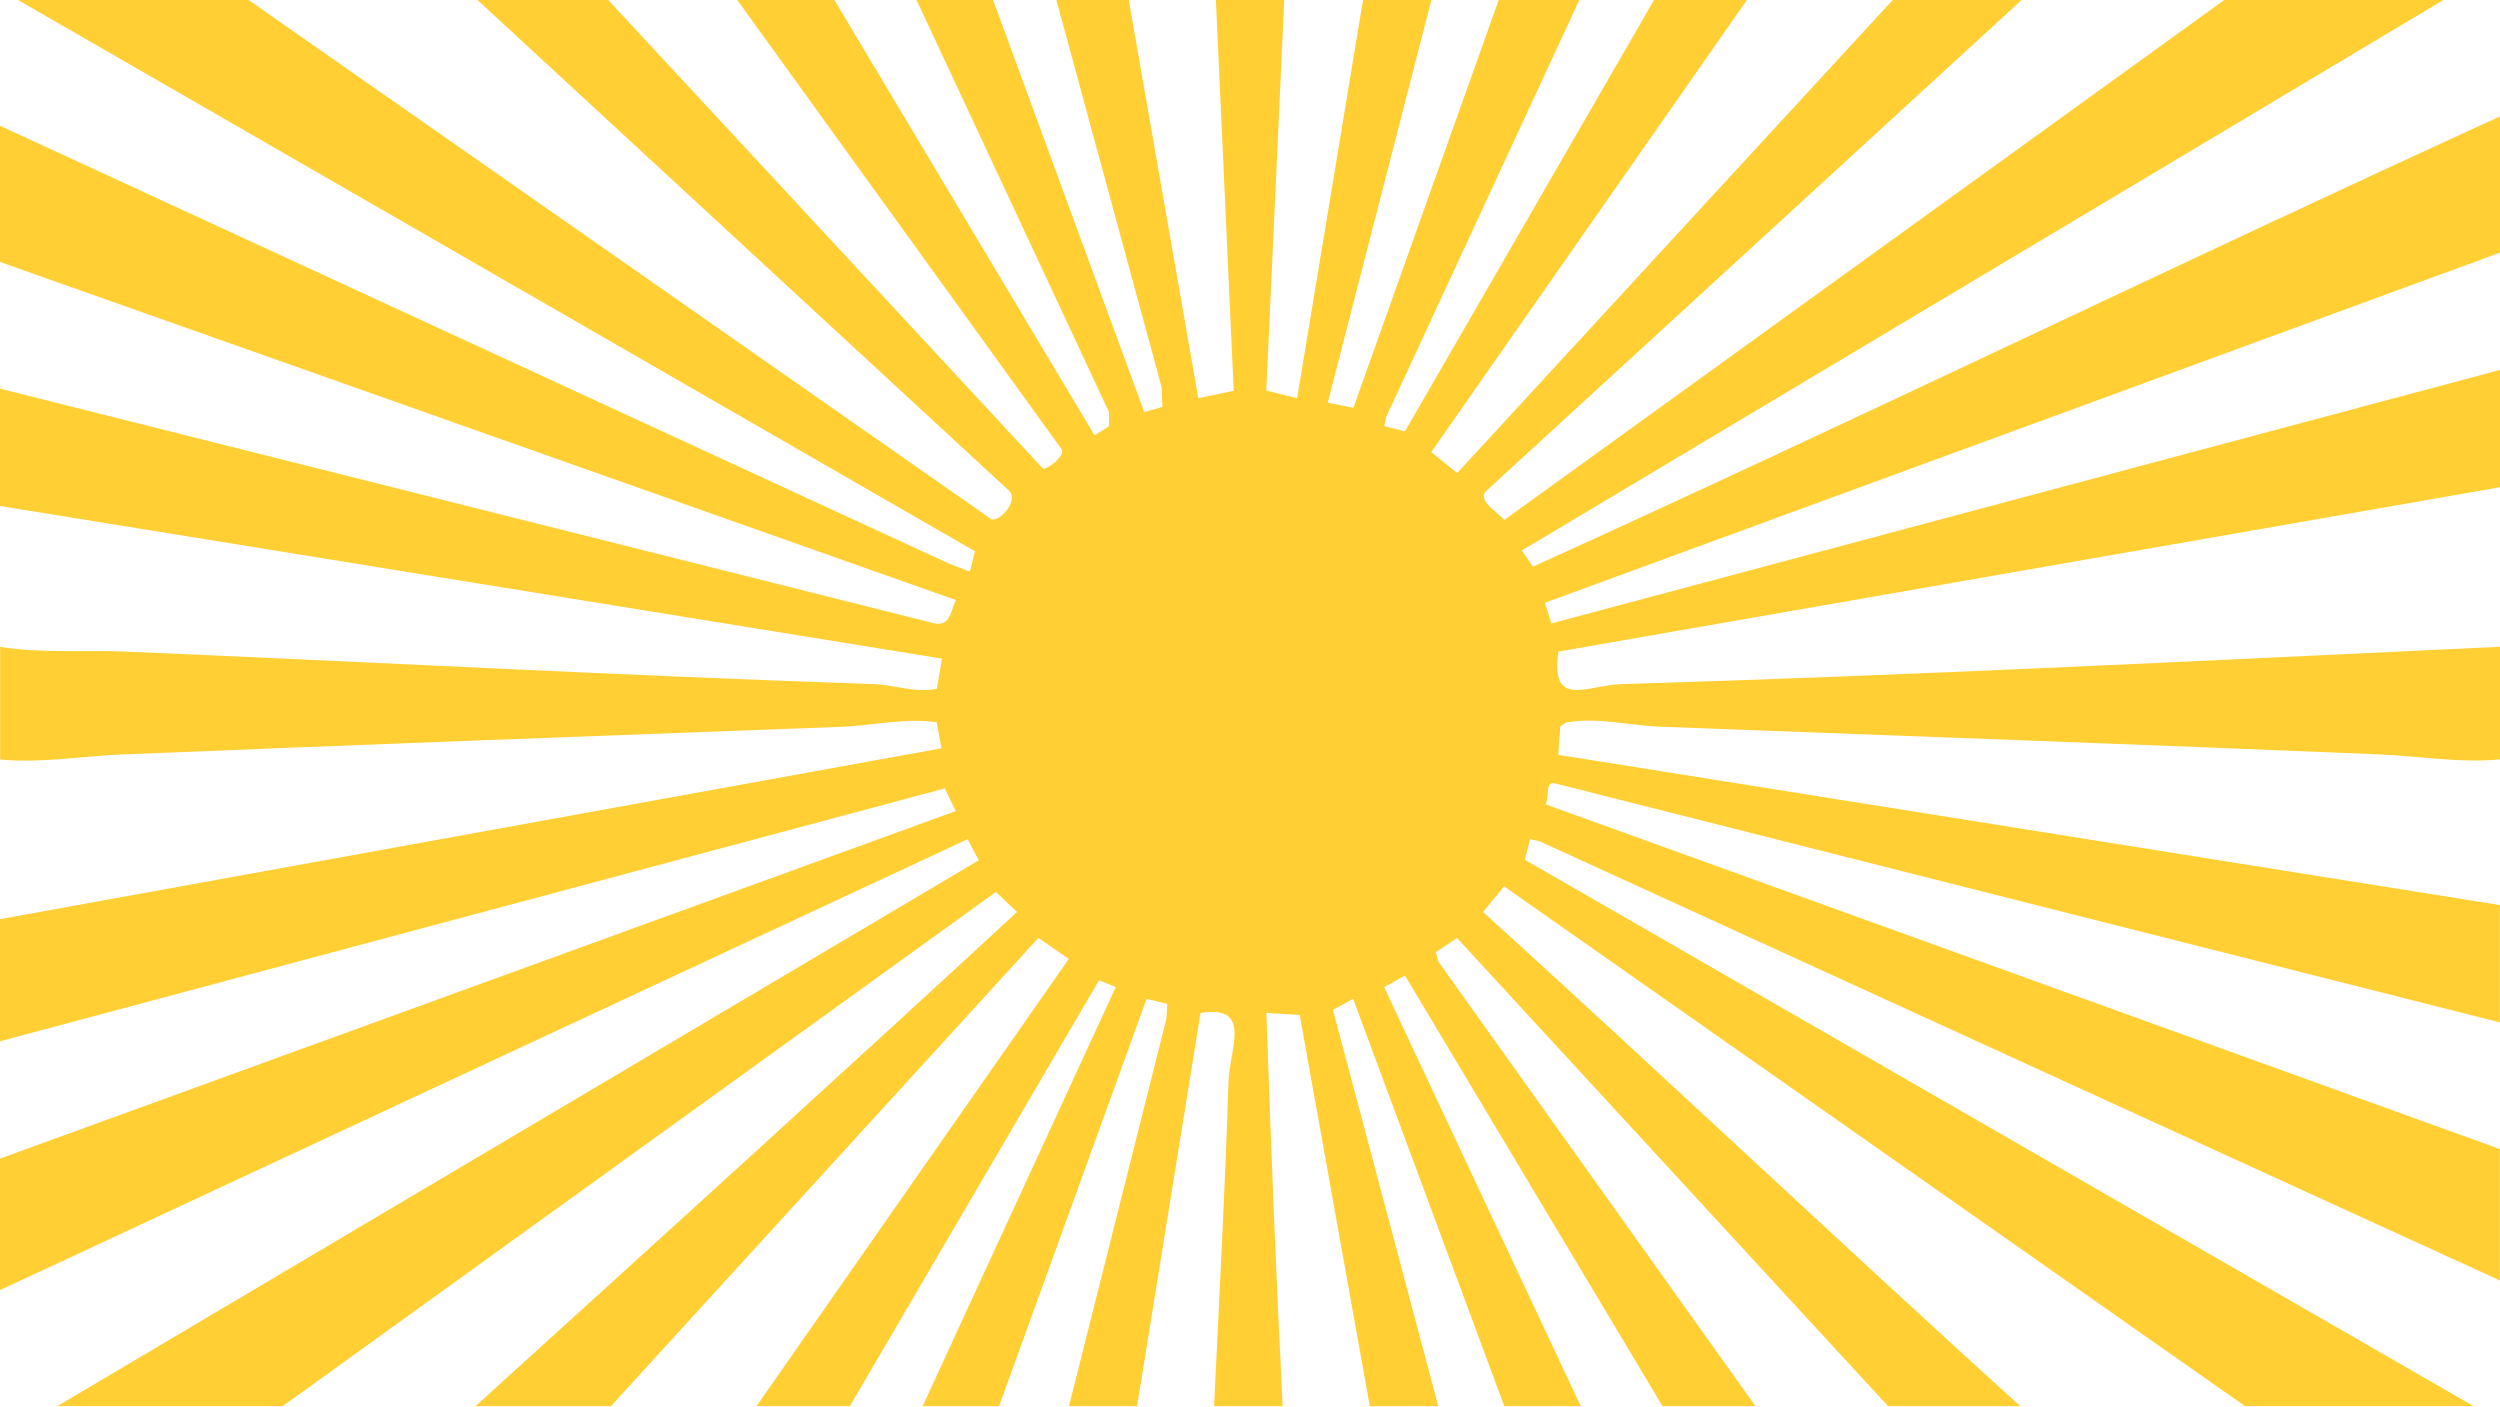
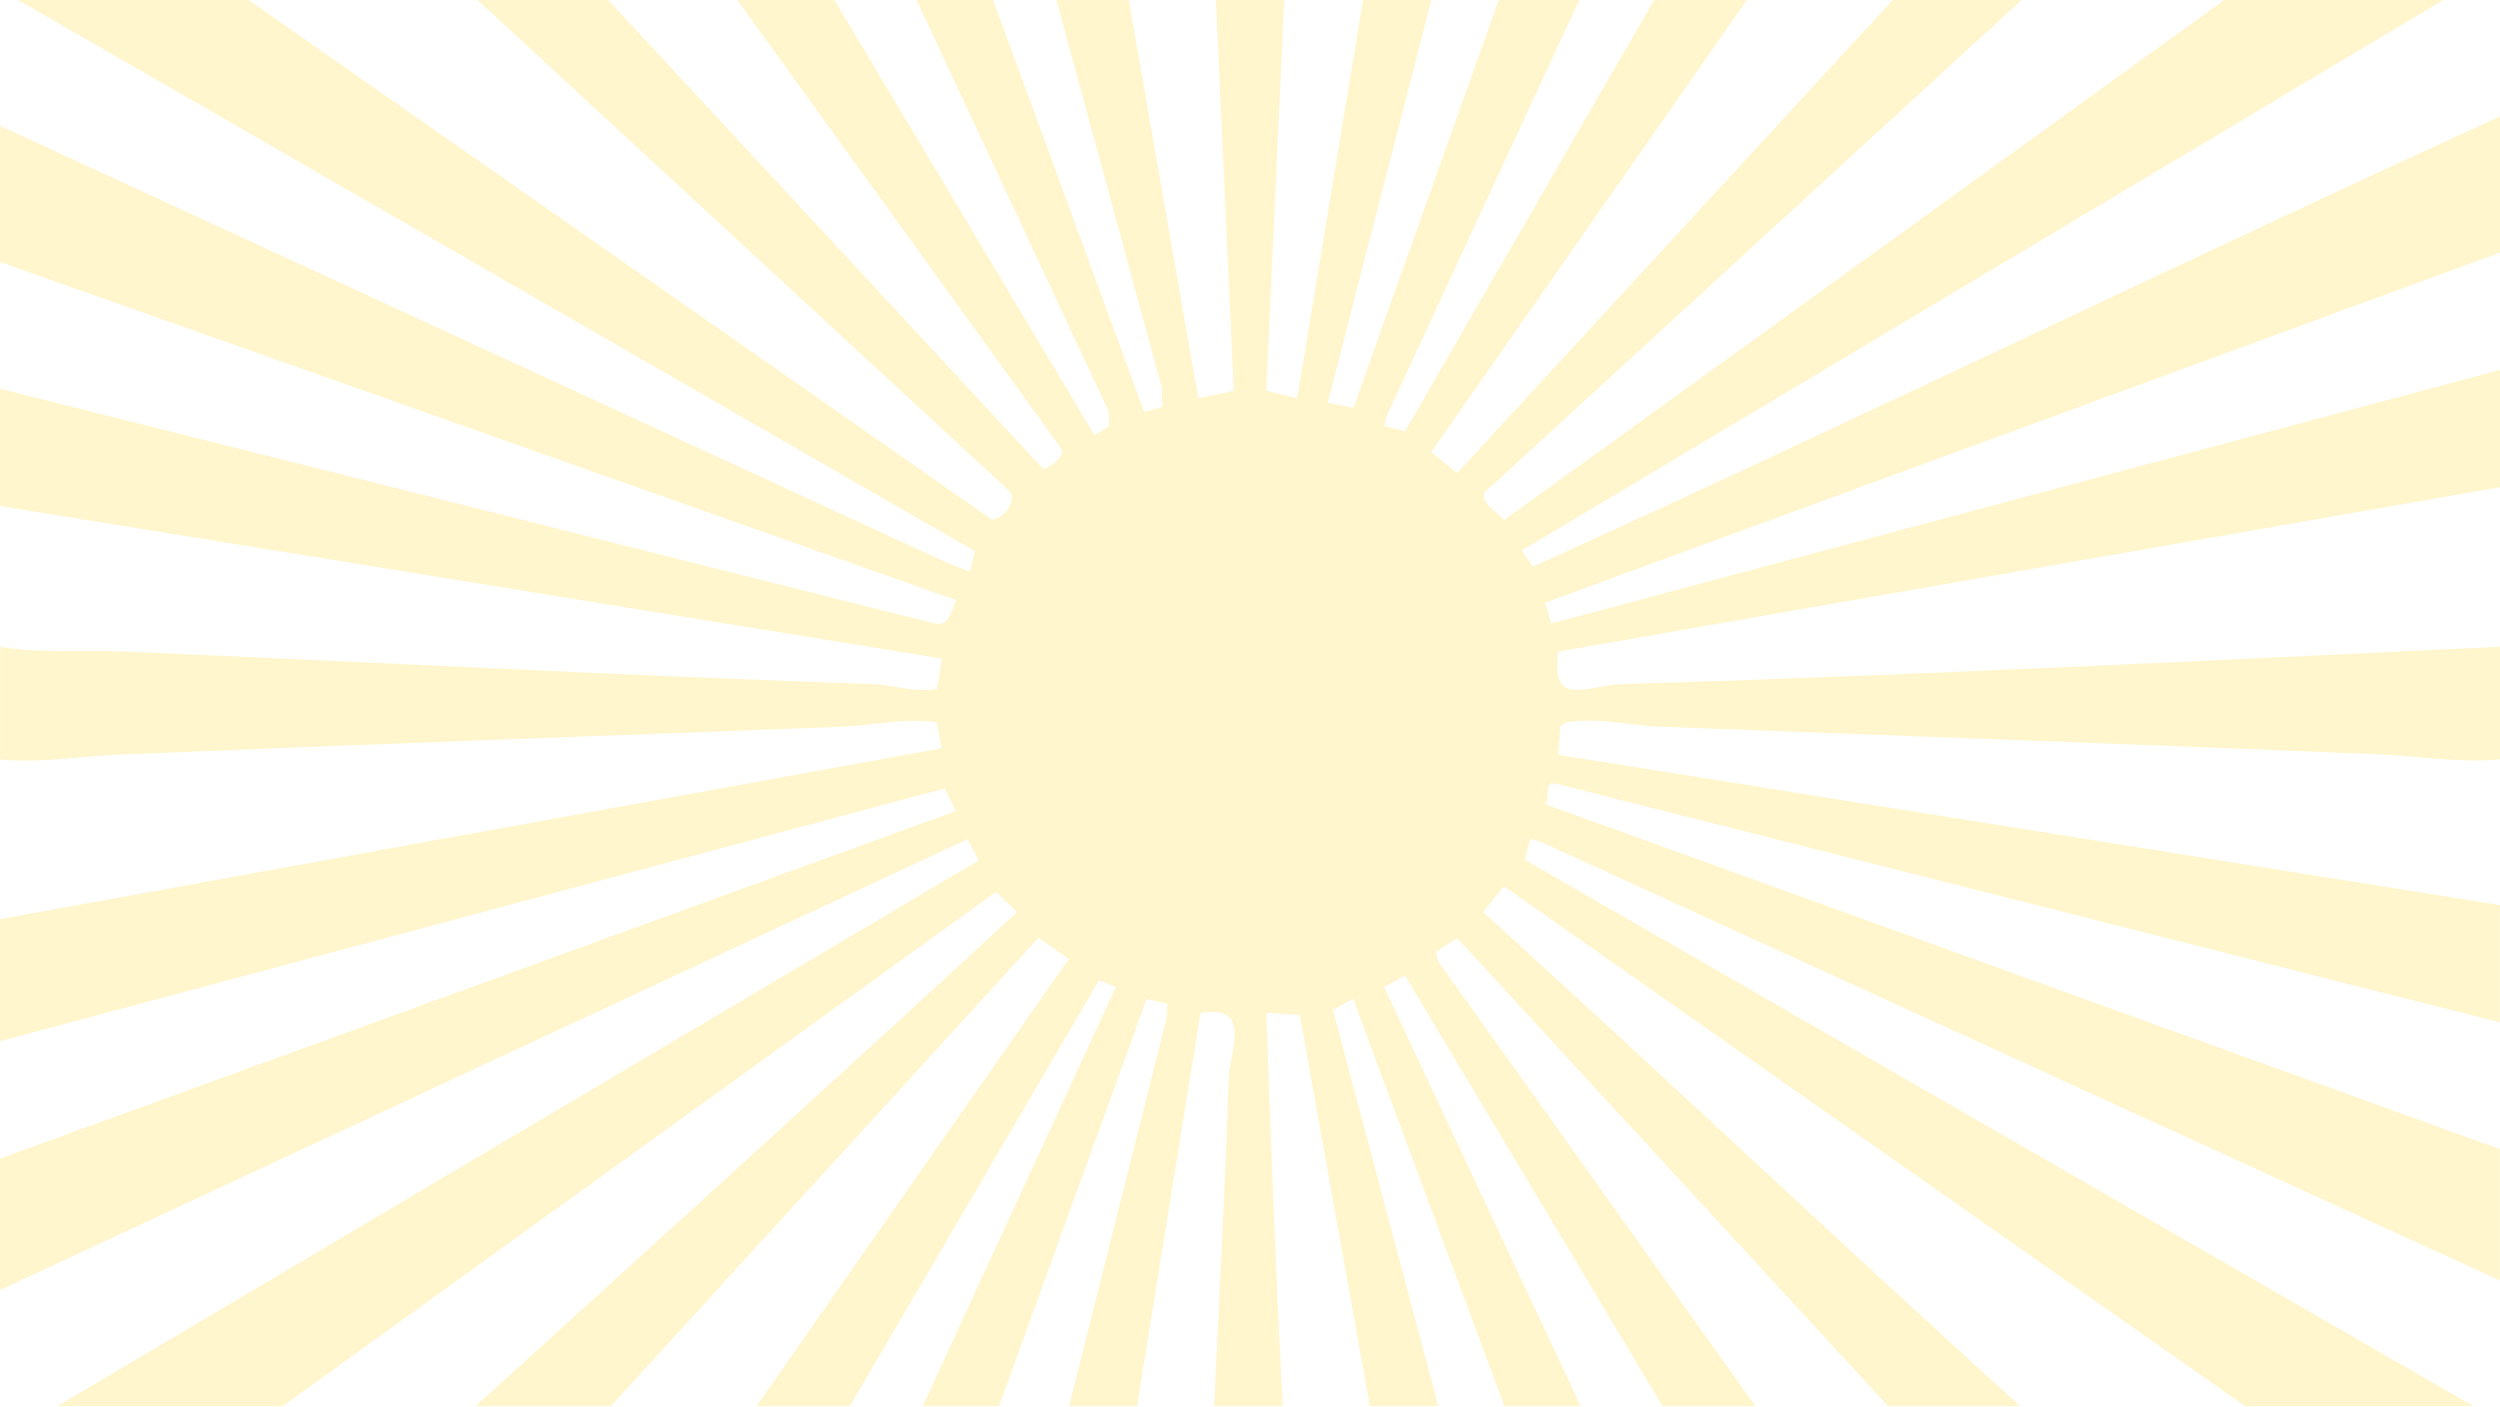
<svg xmlns="http://www.w3.org/2000/svg" id="Calque_1" version="1.1" viewBox="0 0 1920 1080">
  <defs>
    <style>
      .st0 {
-         fill: #ffcf33;
+         fill: #FFF6CD;
      }
    </style>
  </defs>
  <g>
    <path id="sun-rays" class="st0" d="M1920,194l-733.5,268.9,4.9,15.9,728.6-194.7v90.1l-723.1,126.2c-6.5,44.3,21.9,25.8,48.6,25,225.1-6.8,449.7-18.1,674.5-28.7v86.5c-30.9,3-61.9-2.5-92.1-3.8-184.2-7.7-368.6-14.3-553.5-21.3-22.8-.9-47.7-7.5-71.7-3.2l-4.4,2.9-1.6,21.9,723.2,115.4v90.1l-725.4-183.5c-8.5-2.6-4.2,11.4-7.6,16l733,264.8v100.9l-737.5-337.3-7.3-1.6-4,15.8,728.4,419.5h-175.5l-568.9-399.1-16.1,19.7c138.2,125.5,274.1,254,412.5,379.5h-101.5l-331-359.5-16.2,10.8,1.7,7.1,243.7,341.6h-71.4l-197.8-330.7-16,8.9,151,321.8h-58.7l-116.1-312.8-15.5,8.5,80.9,304.3h-52.6l-53.8-300.4-25.6-1.6c3.4,100.8,7.4,201.3,12.5,302h-52.6c0-2.7.2-5.4.3-8,3.8-80.6,8.2-160.8,10.7-241.8.7-23.8,18.8-58.9-21.5-52.1l-48.7,301.9h-52.3l74.8-297.5.7-11.4-15.9-3.9-113.3,312.8h-58.7l148.3-321.8-12.8-5.3-191.4,327.1h-71.7l239.8-343.4-23.3-16.2-328.3,359.6h-104c139-126.2,278.1-252.2,415.9-379.5l-16.2-15.4-547.6,394.8H44.2l707.5-419.1-8.6-16.2L0,990.8v-101l734-266.9-8.4-17.4L0,799.7v-93.8l723-131.2-3.6-20c-24.7-3.6-50.3,2.7-73.8,3.5-184.7,6.9-368.9,13.7-553.5,21.3-30.2,1.3-61.2,6.8-92,3.8v-86.5c31.8,5.1,63.7,2.3,95.8,3.6,191.6,8.1,383.1,18.5,575.1,25,15.4.5,32,7,48.5,3.6l3.9-23.2L0,388.6v-90.1l715,179.6c14.2,4.3,14.8-6.8,19-17.3L0,201.2v-104.6l728,335.9,16.8,6.6,4-15.7L13.8,0h177.1l570.8,399c7.8.7,21.7-16,12.2-23.1L366.7,0h100.4l333.9,359.9c4.8,0,16.4-9.6,14.6-14.5L566.2,0h74.6l199.8,334.3,11.1-6.9v-10.9S703.9,0,703.9,0h58.8l116.1,316.5,13.9-4-.5-14.9L811.3,0h55.6l53.4,305.8,27.2-5.7L933.8,0h52.5l-13.8,300,23.7,5.8L1046.8,0h52.5l-79.6,309.3,19.7,3.9L1151,0h61.9l-148.2,320-1.6,7.3,15.9,4L1270.3,0h71.3l-242.4,347.2,19.9,16.1L1453.6,0h99l-412,377.8c-5.2,7.8,10.9,16.3,14.6,21.6L1708.2,0h168.3l-707.8,422.8,8.6,12.4c248.6-112.8,494.3-232.3,742.7-345.8v104.6Z" />
-     <animate href="#sun-rays" attributeName="fill" values="#ffcf33;#ffb300;#ffd54f;#ffcf33" dur="14s" repeatCount="indefinite" />
+     <animate href="#sun-rays" attributeName="fill" values="#FFF6CD;#FFF6CD;#FFF6CD;#FFF6CD" dur="14s" repeatCount="indefinite" />
  </g>
</svg>
